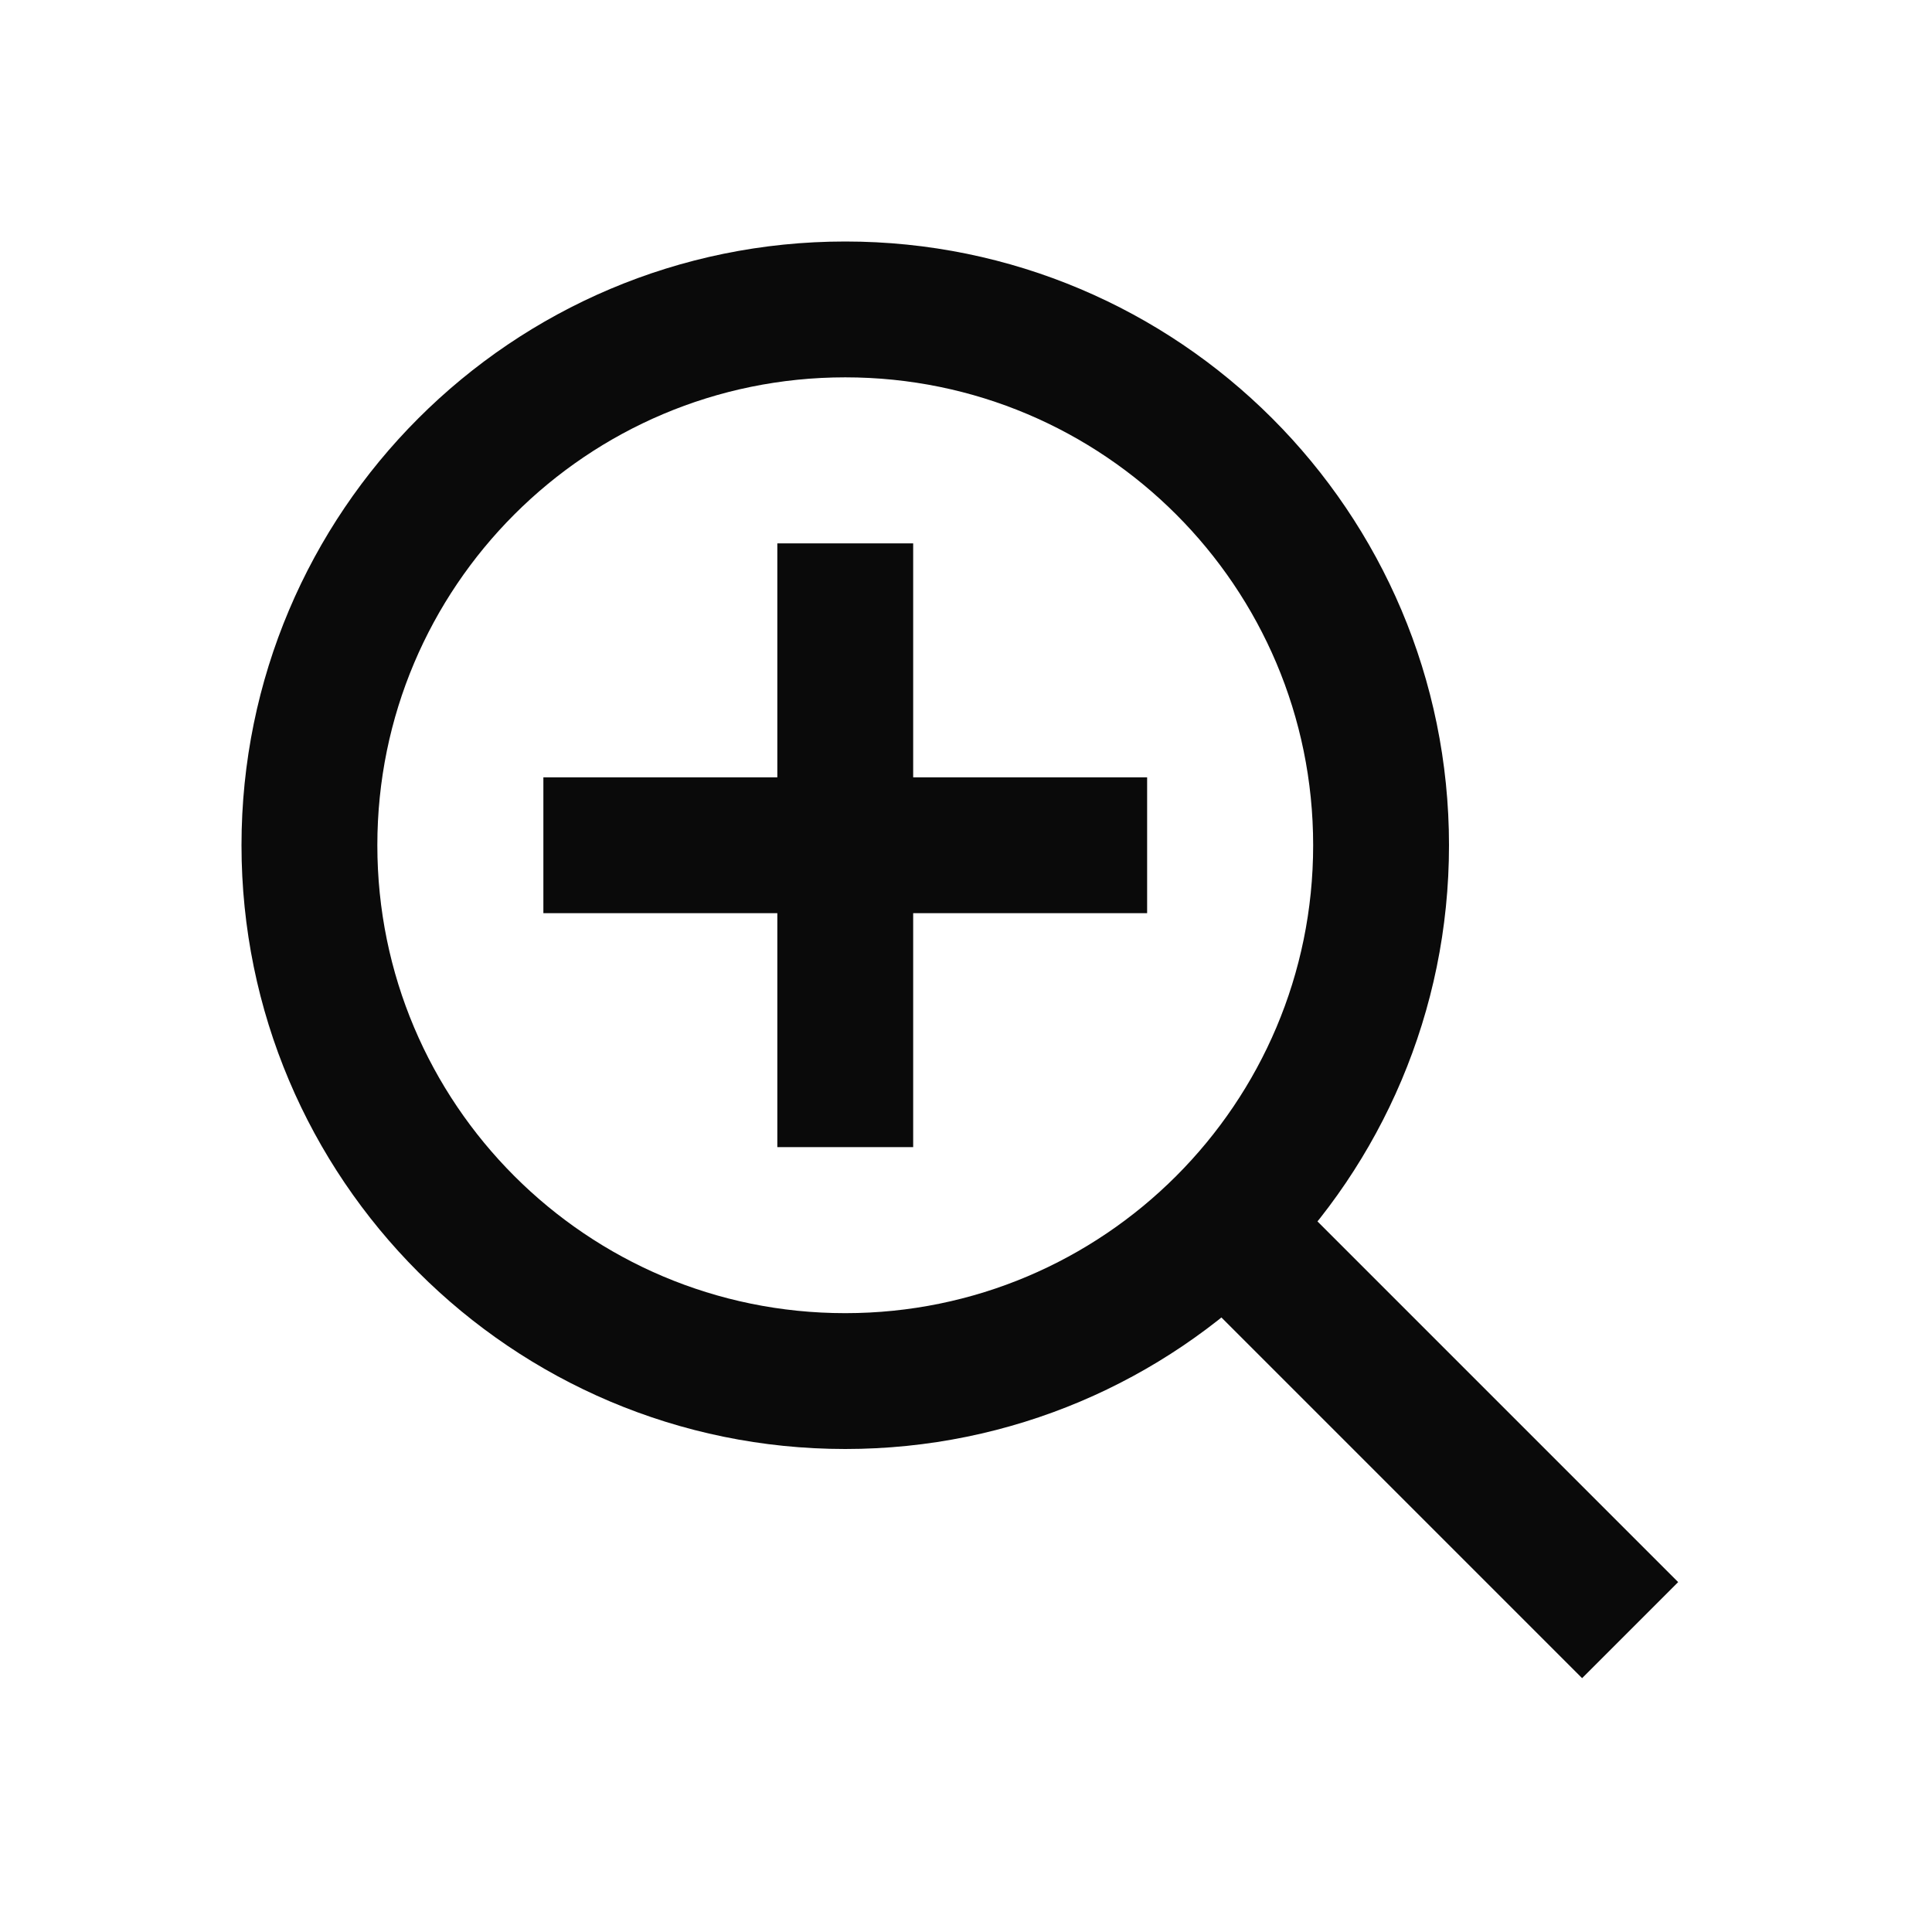
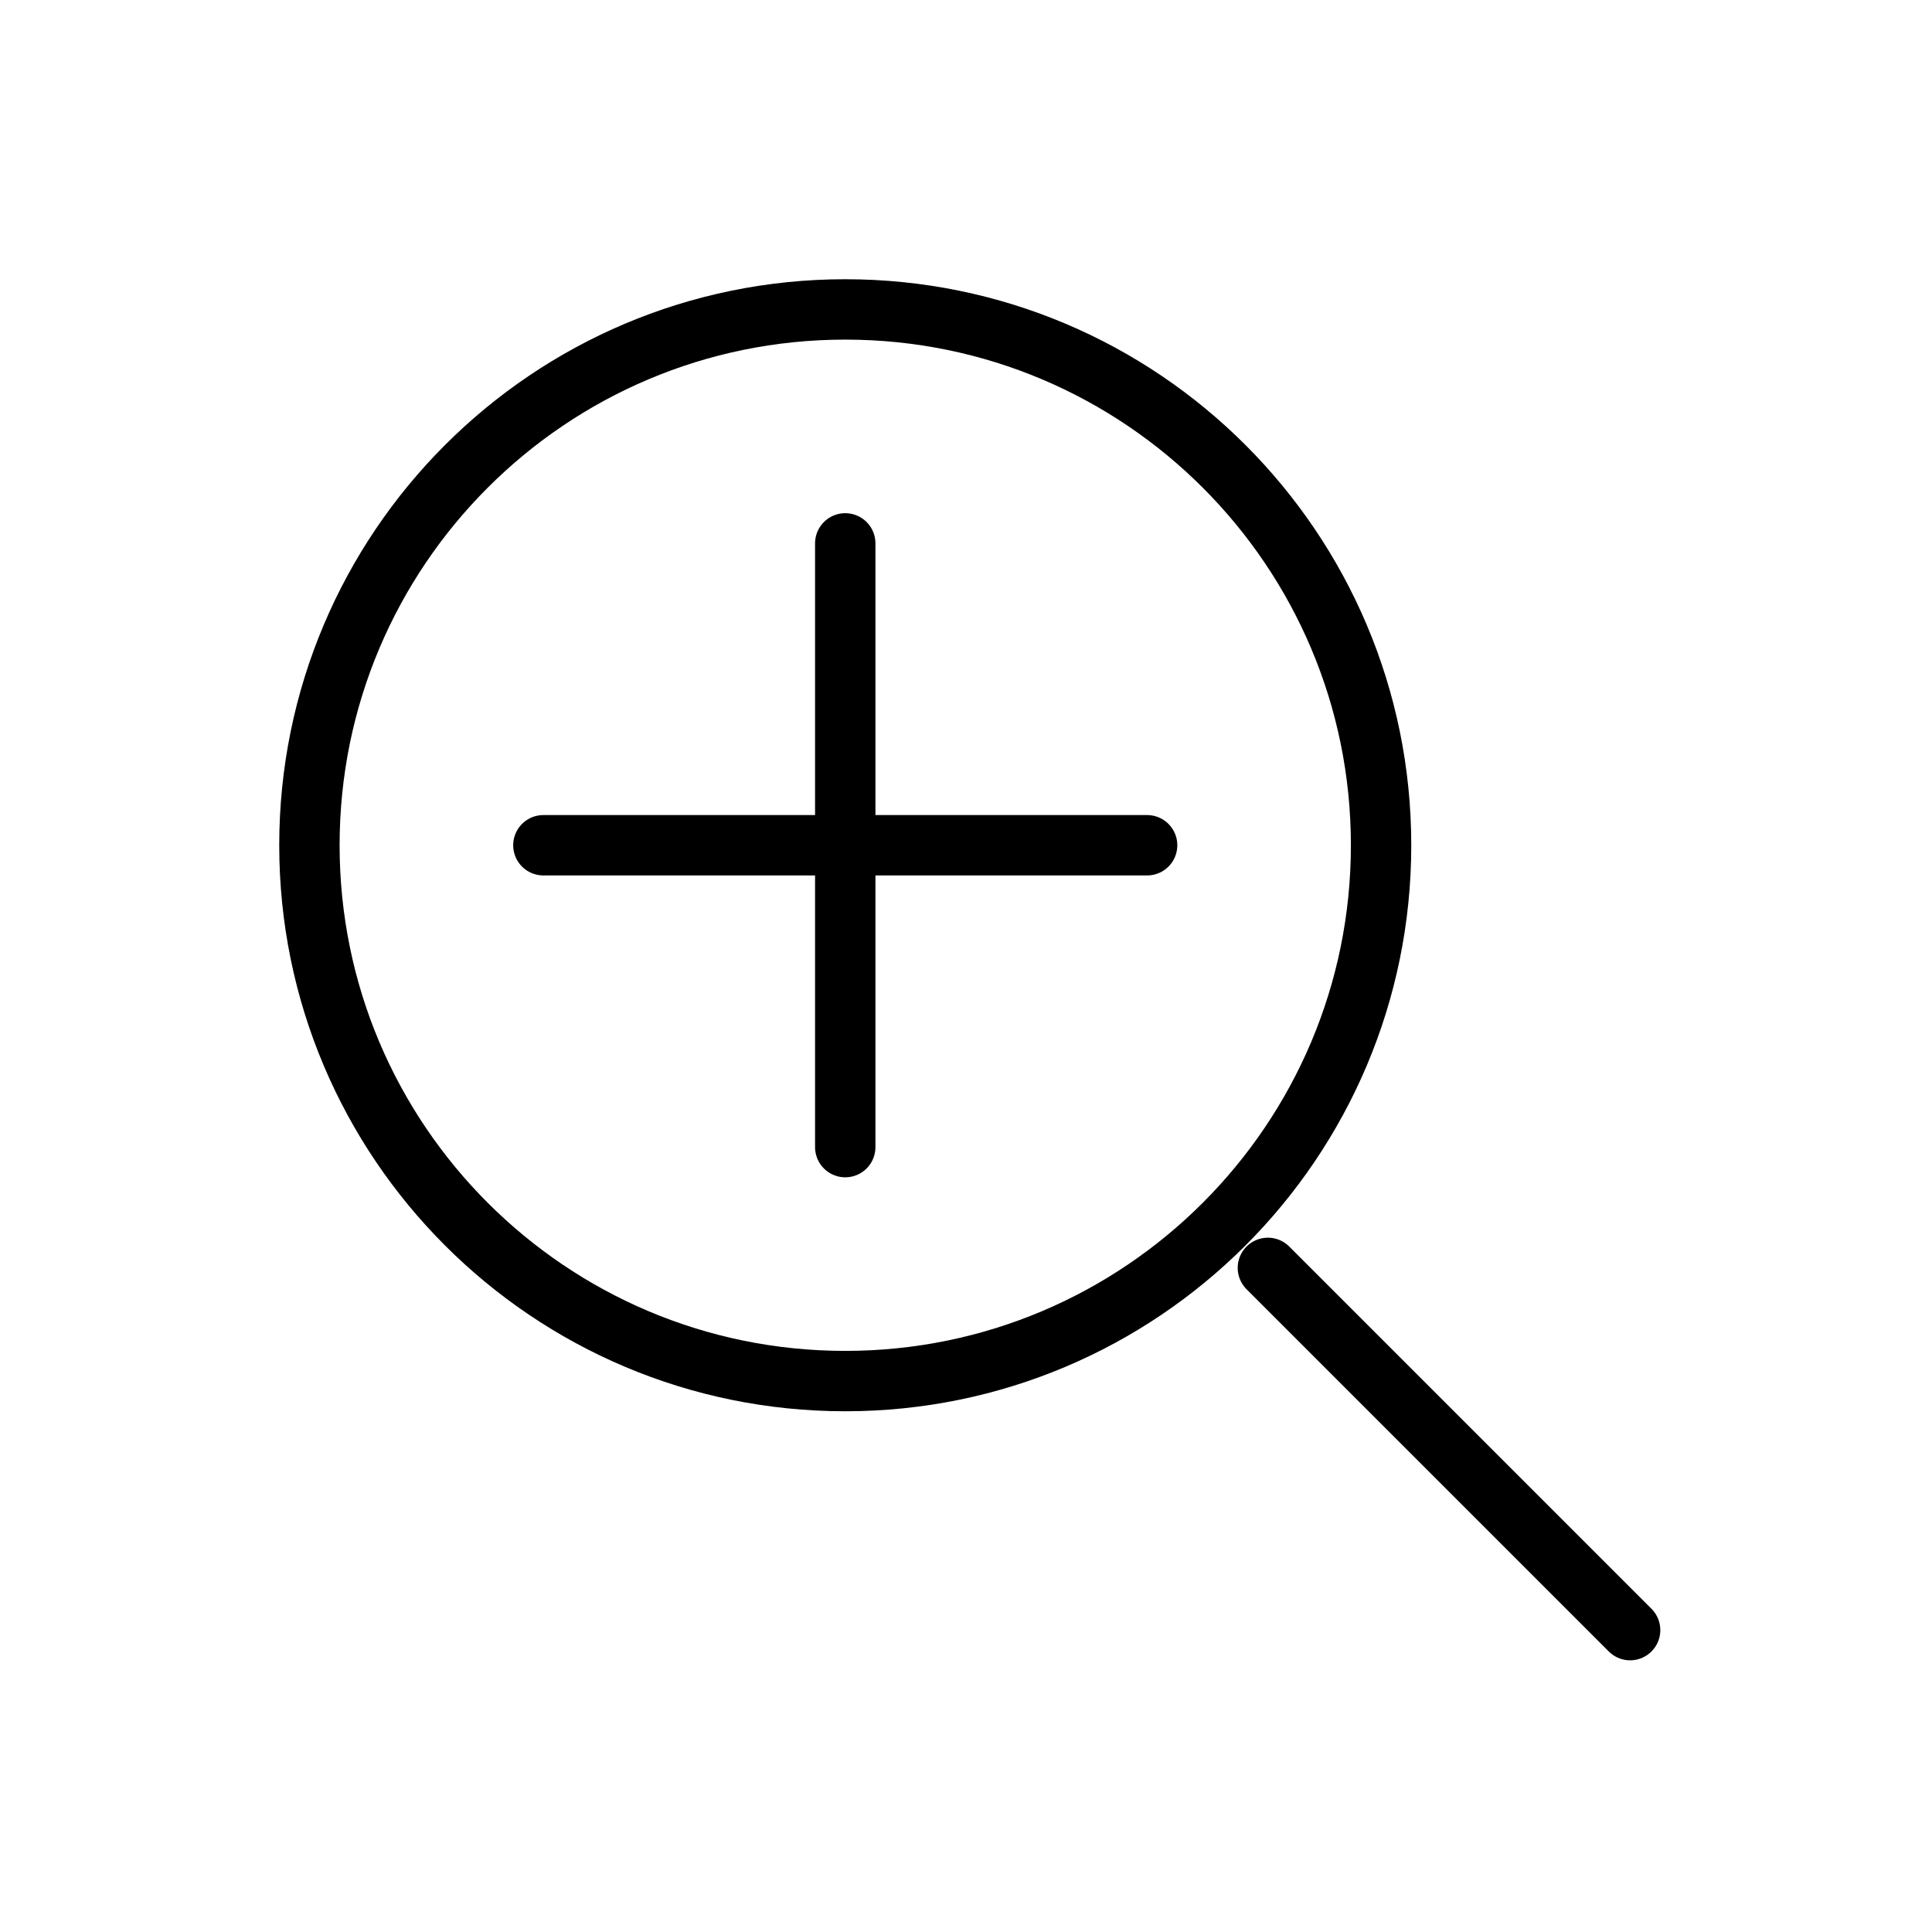
- <svg xmlns="http://www.w3.org/2000/svg" width="32" height="32" viewBox="0 0 32 32" fill="none">
-   <path d="M21 21L27 27" stroke="#0A0A0A" stroke-width="2.25" />
-   <circle cx="14" cy="14" r="8.875" stroke="#0A0A0A" stroke-width="2.25" />
-   <path d="M14 9L14 19" stroke="#0A0A0A" stroke-width="2.25" />
-   <path d="M19 14L9 14" stroke="#0A0A0A" stroke-width="2.25" />
+ <svg xmlns="http://www.w3.org/2000/svg" viewBox="0 0 32 32" stroke="currentColor" fill="none" stroke-linecap="round" stroke-linejoin="round">
+   <path d="M21 21L27 27" />
+   <circle cx="14" cy="14" r="8.875" />
+   <path d="M14 9L14 19" />
+   <path d="M19 14L9 14" />
</svg>
